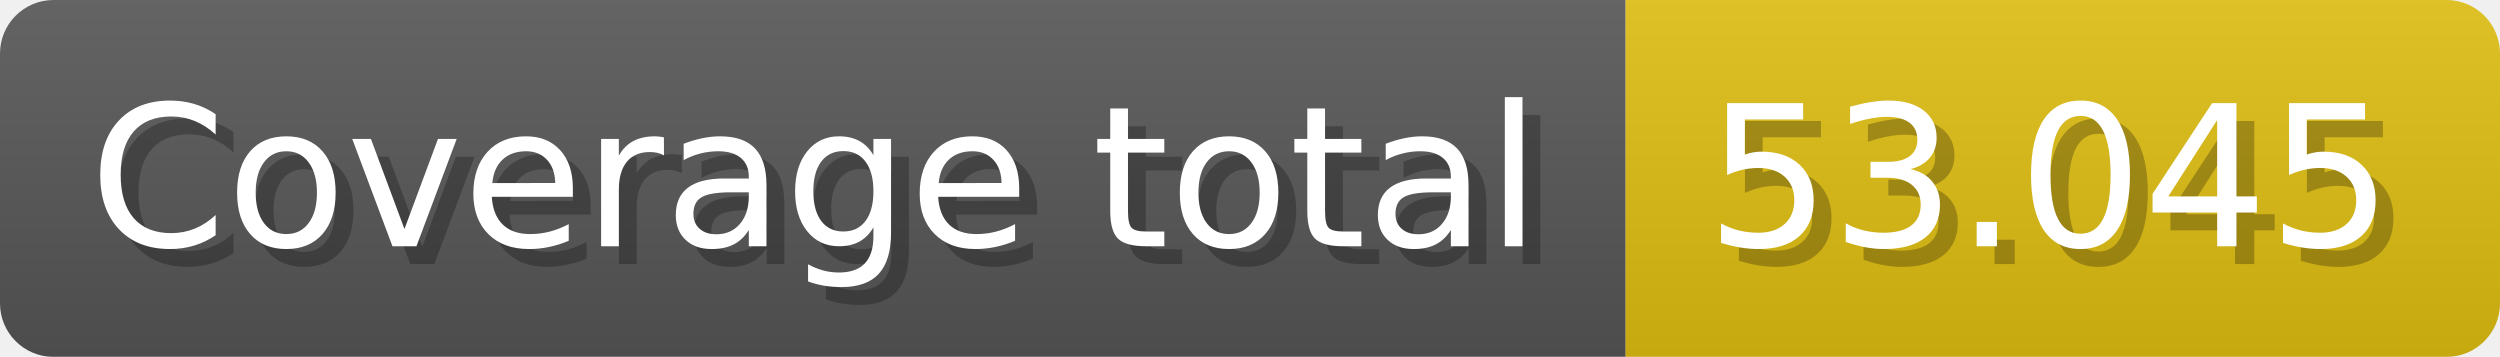
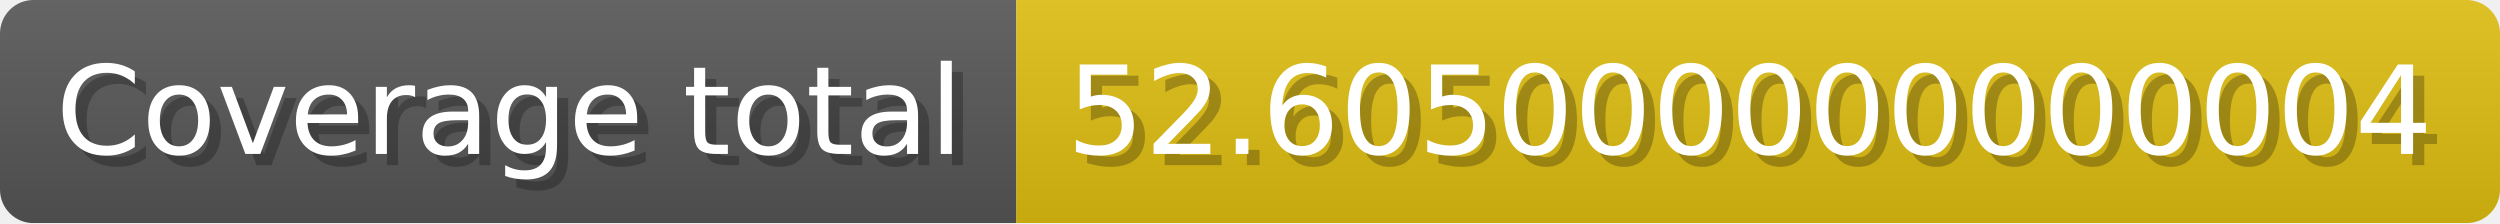
- <svg xmlns="http://www.w3.org/2000/svg" width="140.1" height="20" viewBox="0 0 1401 200" role="img" aria-label="Coverage total: 53.045">
+ <svg xmlns="http://www.w3.org/2000/svg" width="224.1" height="20" viewBox="0 0 2241 200" role="img" aria-label="Coverage total: 52.605000000000004">
  <linearGradient id="a" x2="0" y2="100%">
    <stop offset="0" stop-opacity=".1" stop-color="#EEE" />
    <stop offset="1" stop-opacity=".1" />
  </linearGradient>
  <mask id="m">
-     <rect width="1401" height="200" rx="30" fill="#FFF" />
+     <rect width="2241" height="200" rx="30" fill="#FFF" />
  </mask>
  <g mask="url(#m)">
    <rect width="911" height="200" fill="#555" />
-     <rect width="490" height="200" fill="#DB1" x="911" />
-     <rect width="1401" height="200" fill="url(#a)" />
+     <rect width="1330" height="200" fill="#DB1" x="911" />
+     <rect width="2241" height="200" fill="url(#a)" />
  </g>
  <g aria-hidden="true" fill="#fff" text-anchor="start" font-family="Verdana,DejaVu Sans,sans-serif" font-size="110">
    <text x="60" y="148" textLength="811" fill="#000" opacity="0.25">Coverage total</text>
    <text x="50" y="138" textLength="811">Coverage total</text>
-     <text x="966" y="148" textLength="390" fill="#000" opacity="0.25">53.045</text>
-     <text x="956" y="138" textLength="390">53.045</text>
+     <text x="966" y="148" textLength="1230" fill="#000" opacity="0.25">52.605000000000004</text>
+     <text x="956" y="138" textLength="1230">52.605000000000004</text>
  </g>
</svg>
